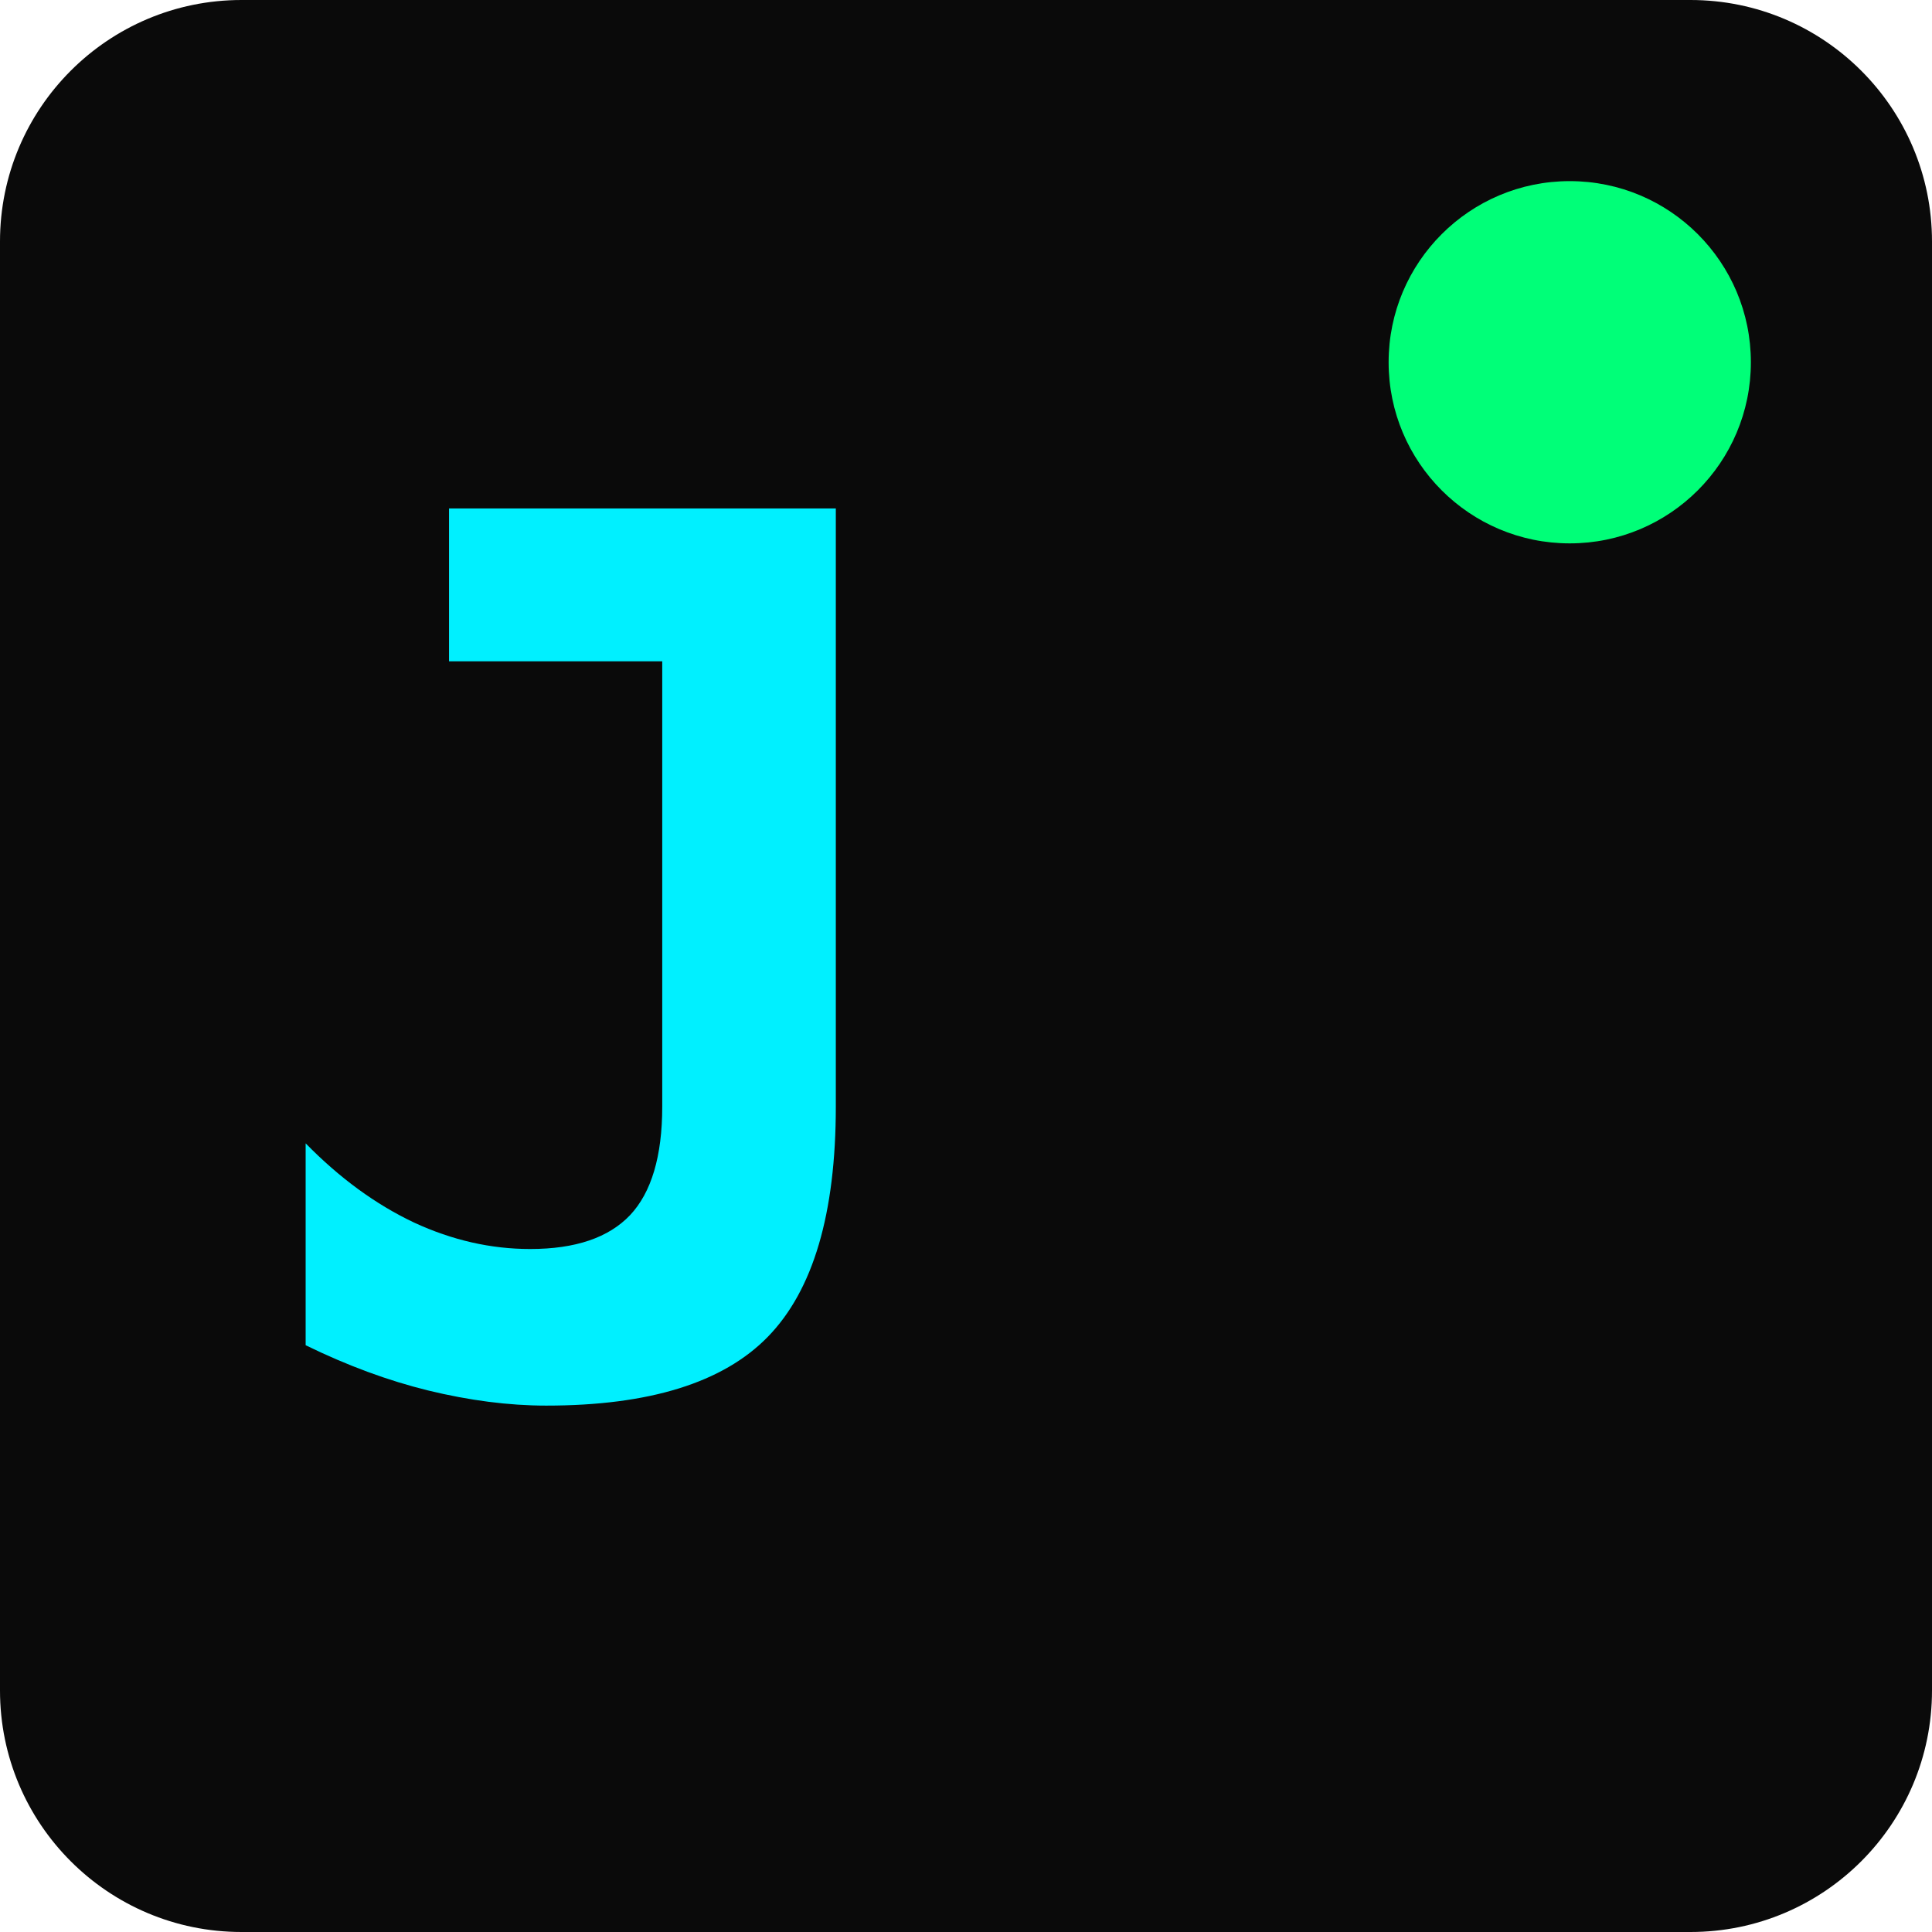
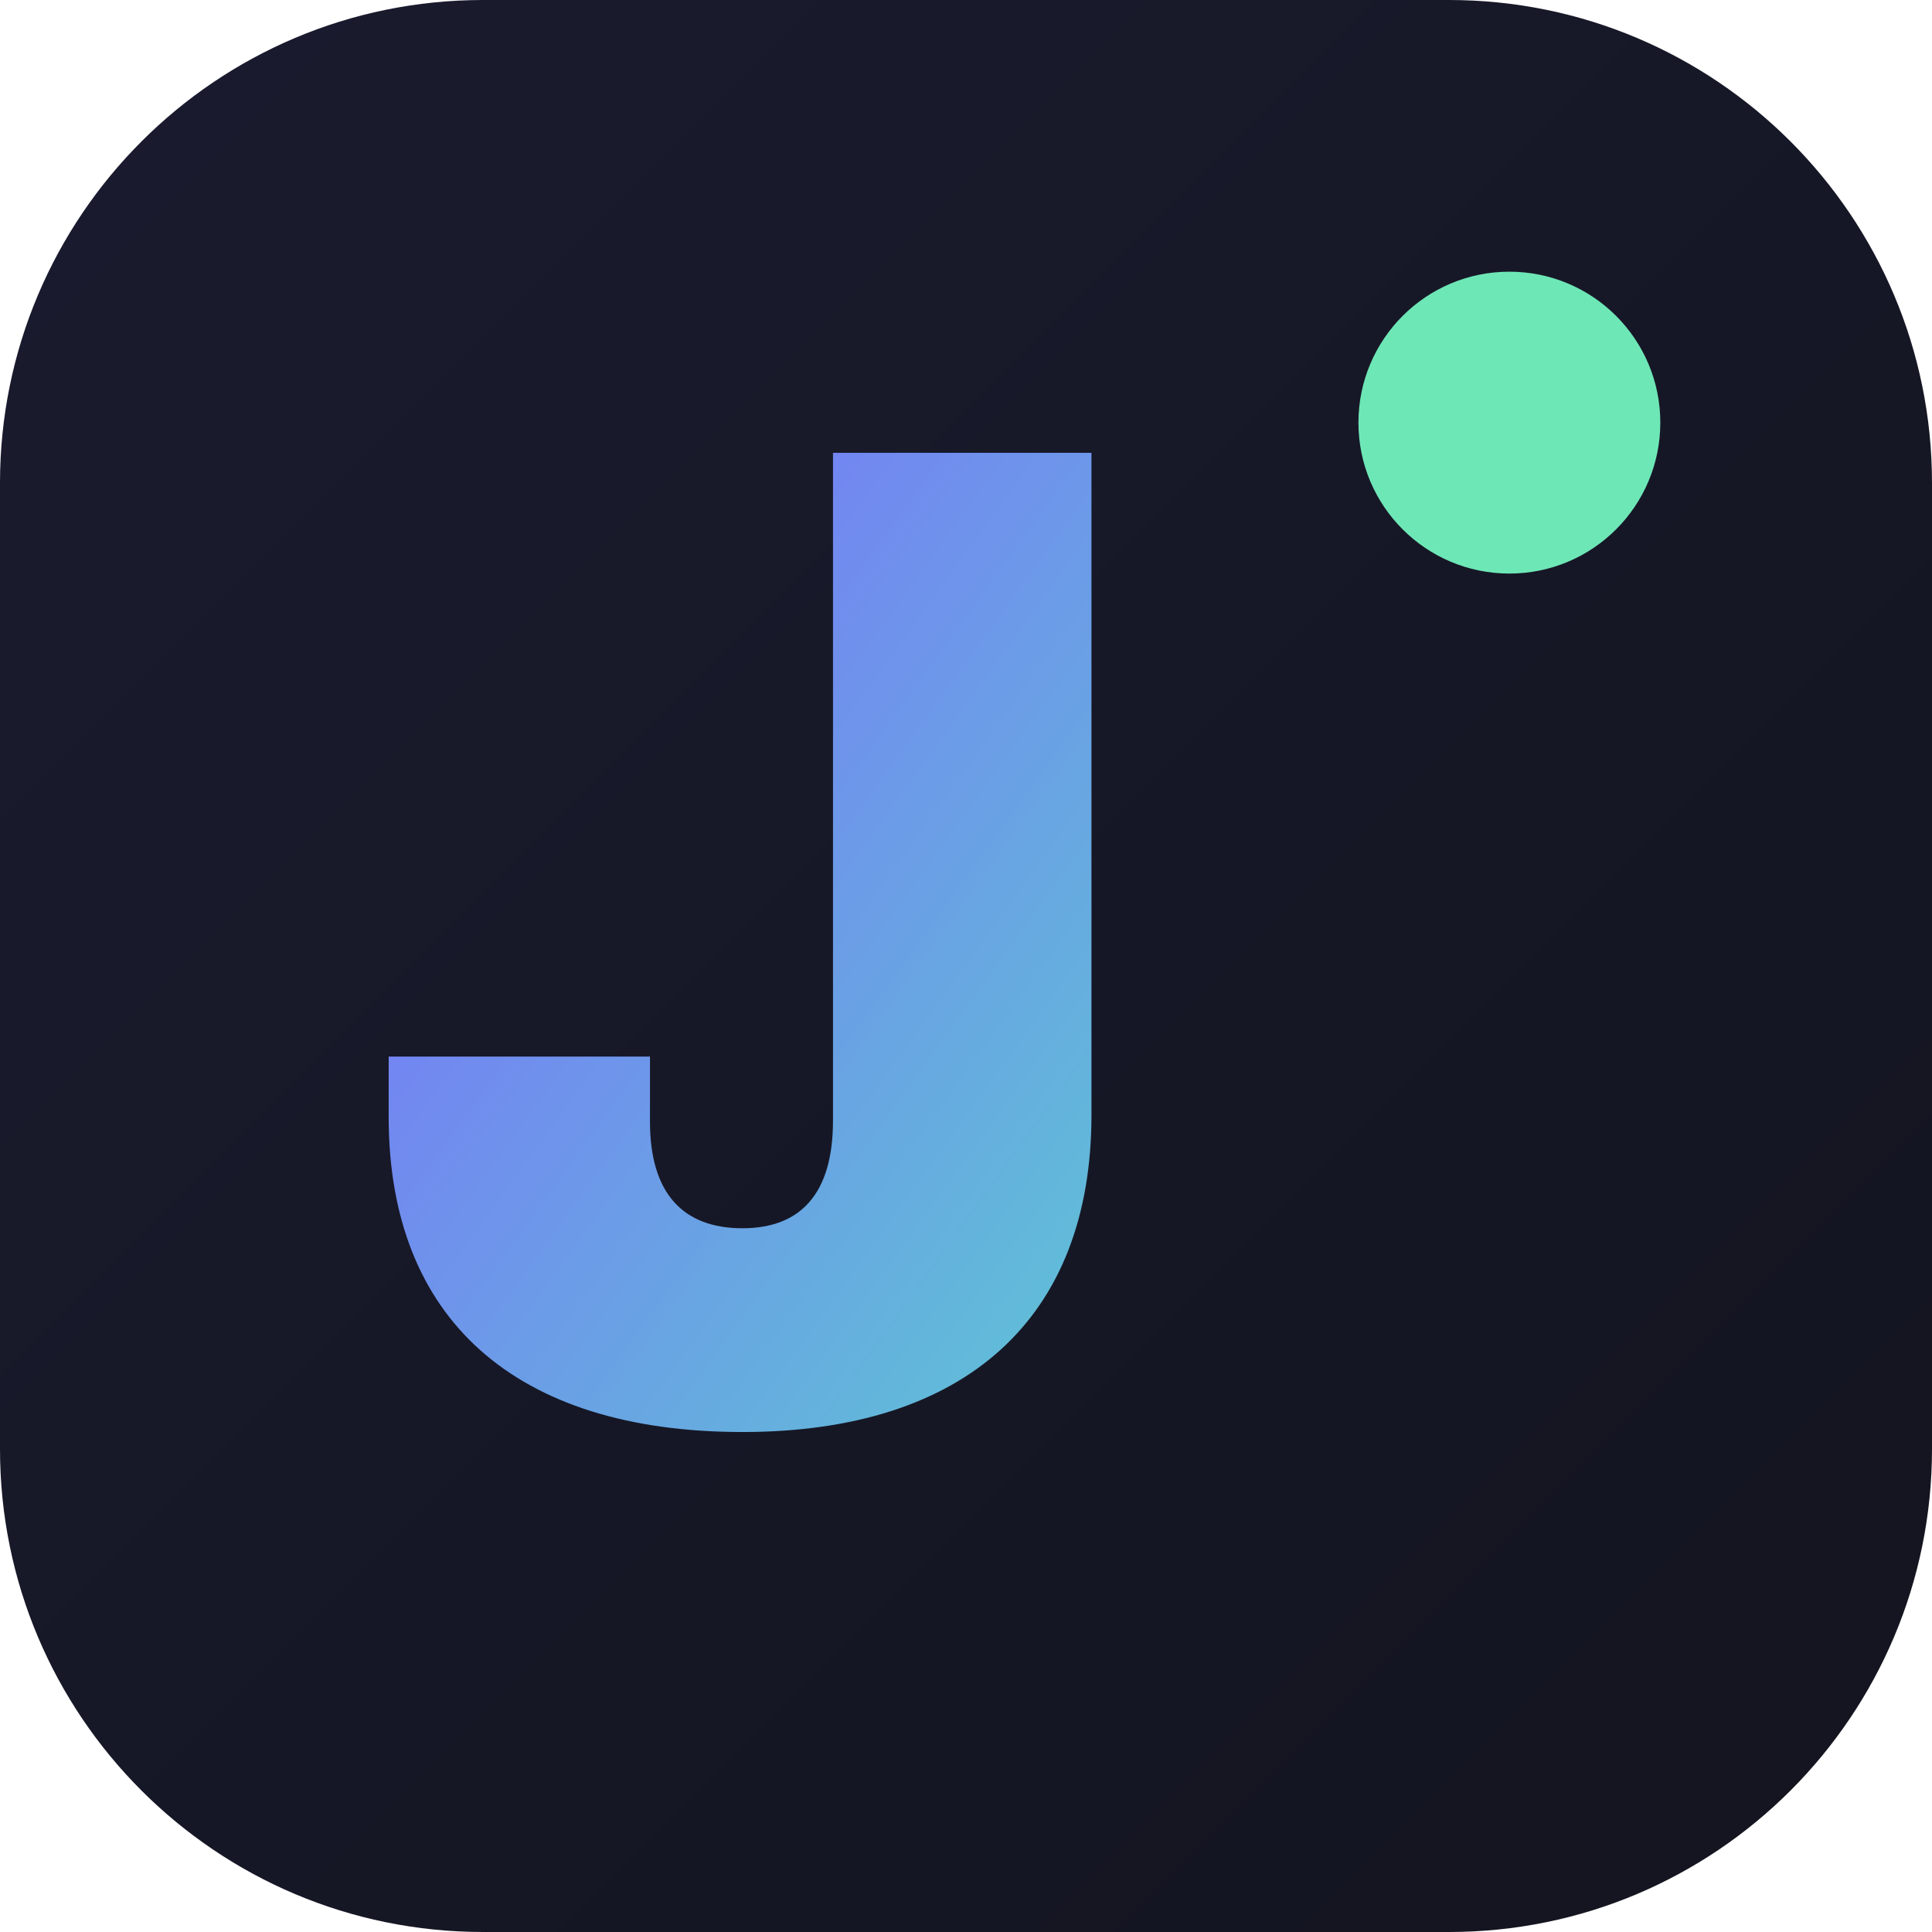
<svg xmlns="http://www.w3.org/2000/svg" viewBox="0 0 32 32">
-   <rect width="32" height="32" rx="4" fill="#0a0a0a" />
-   <text x="4" y="23" font-family="monospace" font-weight="800" font-size="20" fill="#00f0ff">J</text>
-   <circle cx="26" cy="6" r="3" fill="#00ff78" />
+   <defs>
+     <linearGradient id="bg" x1="0" y1="0" x2="1" y2="1">
+       <stop offset="0%" stop-color="#1a1b2e" />
+       <stop offset="100%" stop-color="#13141f" />
+     </linearGradient>
+     <linearGradient id="accent" x1="0" y1="0" x2="1" y2="1">
+       <stop offset="0%" stop-color="#7c6aff" />
+       <stop offset="100%" stop-color="#5ec4d4" />
+     </linearGradient>
+   </defs>
+   <rect width="32" height="32" rx="8" fill="url(#bg)" />
+   <text x="6" y="23.5" font-family="system-ui, -apple-system, sans-serif" font-weight="900" font-size="22" fill="url(#accent)">J</text>
+   <circle cx="25" cy="7" r="2.5" fill="#6ee7b7" />
</svg>
